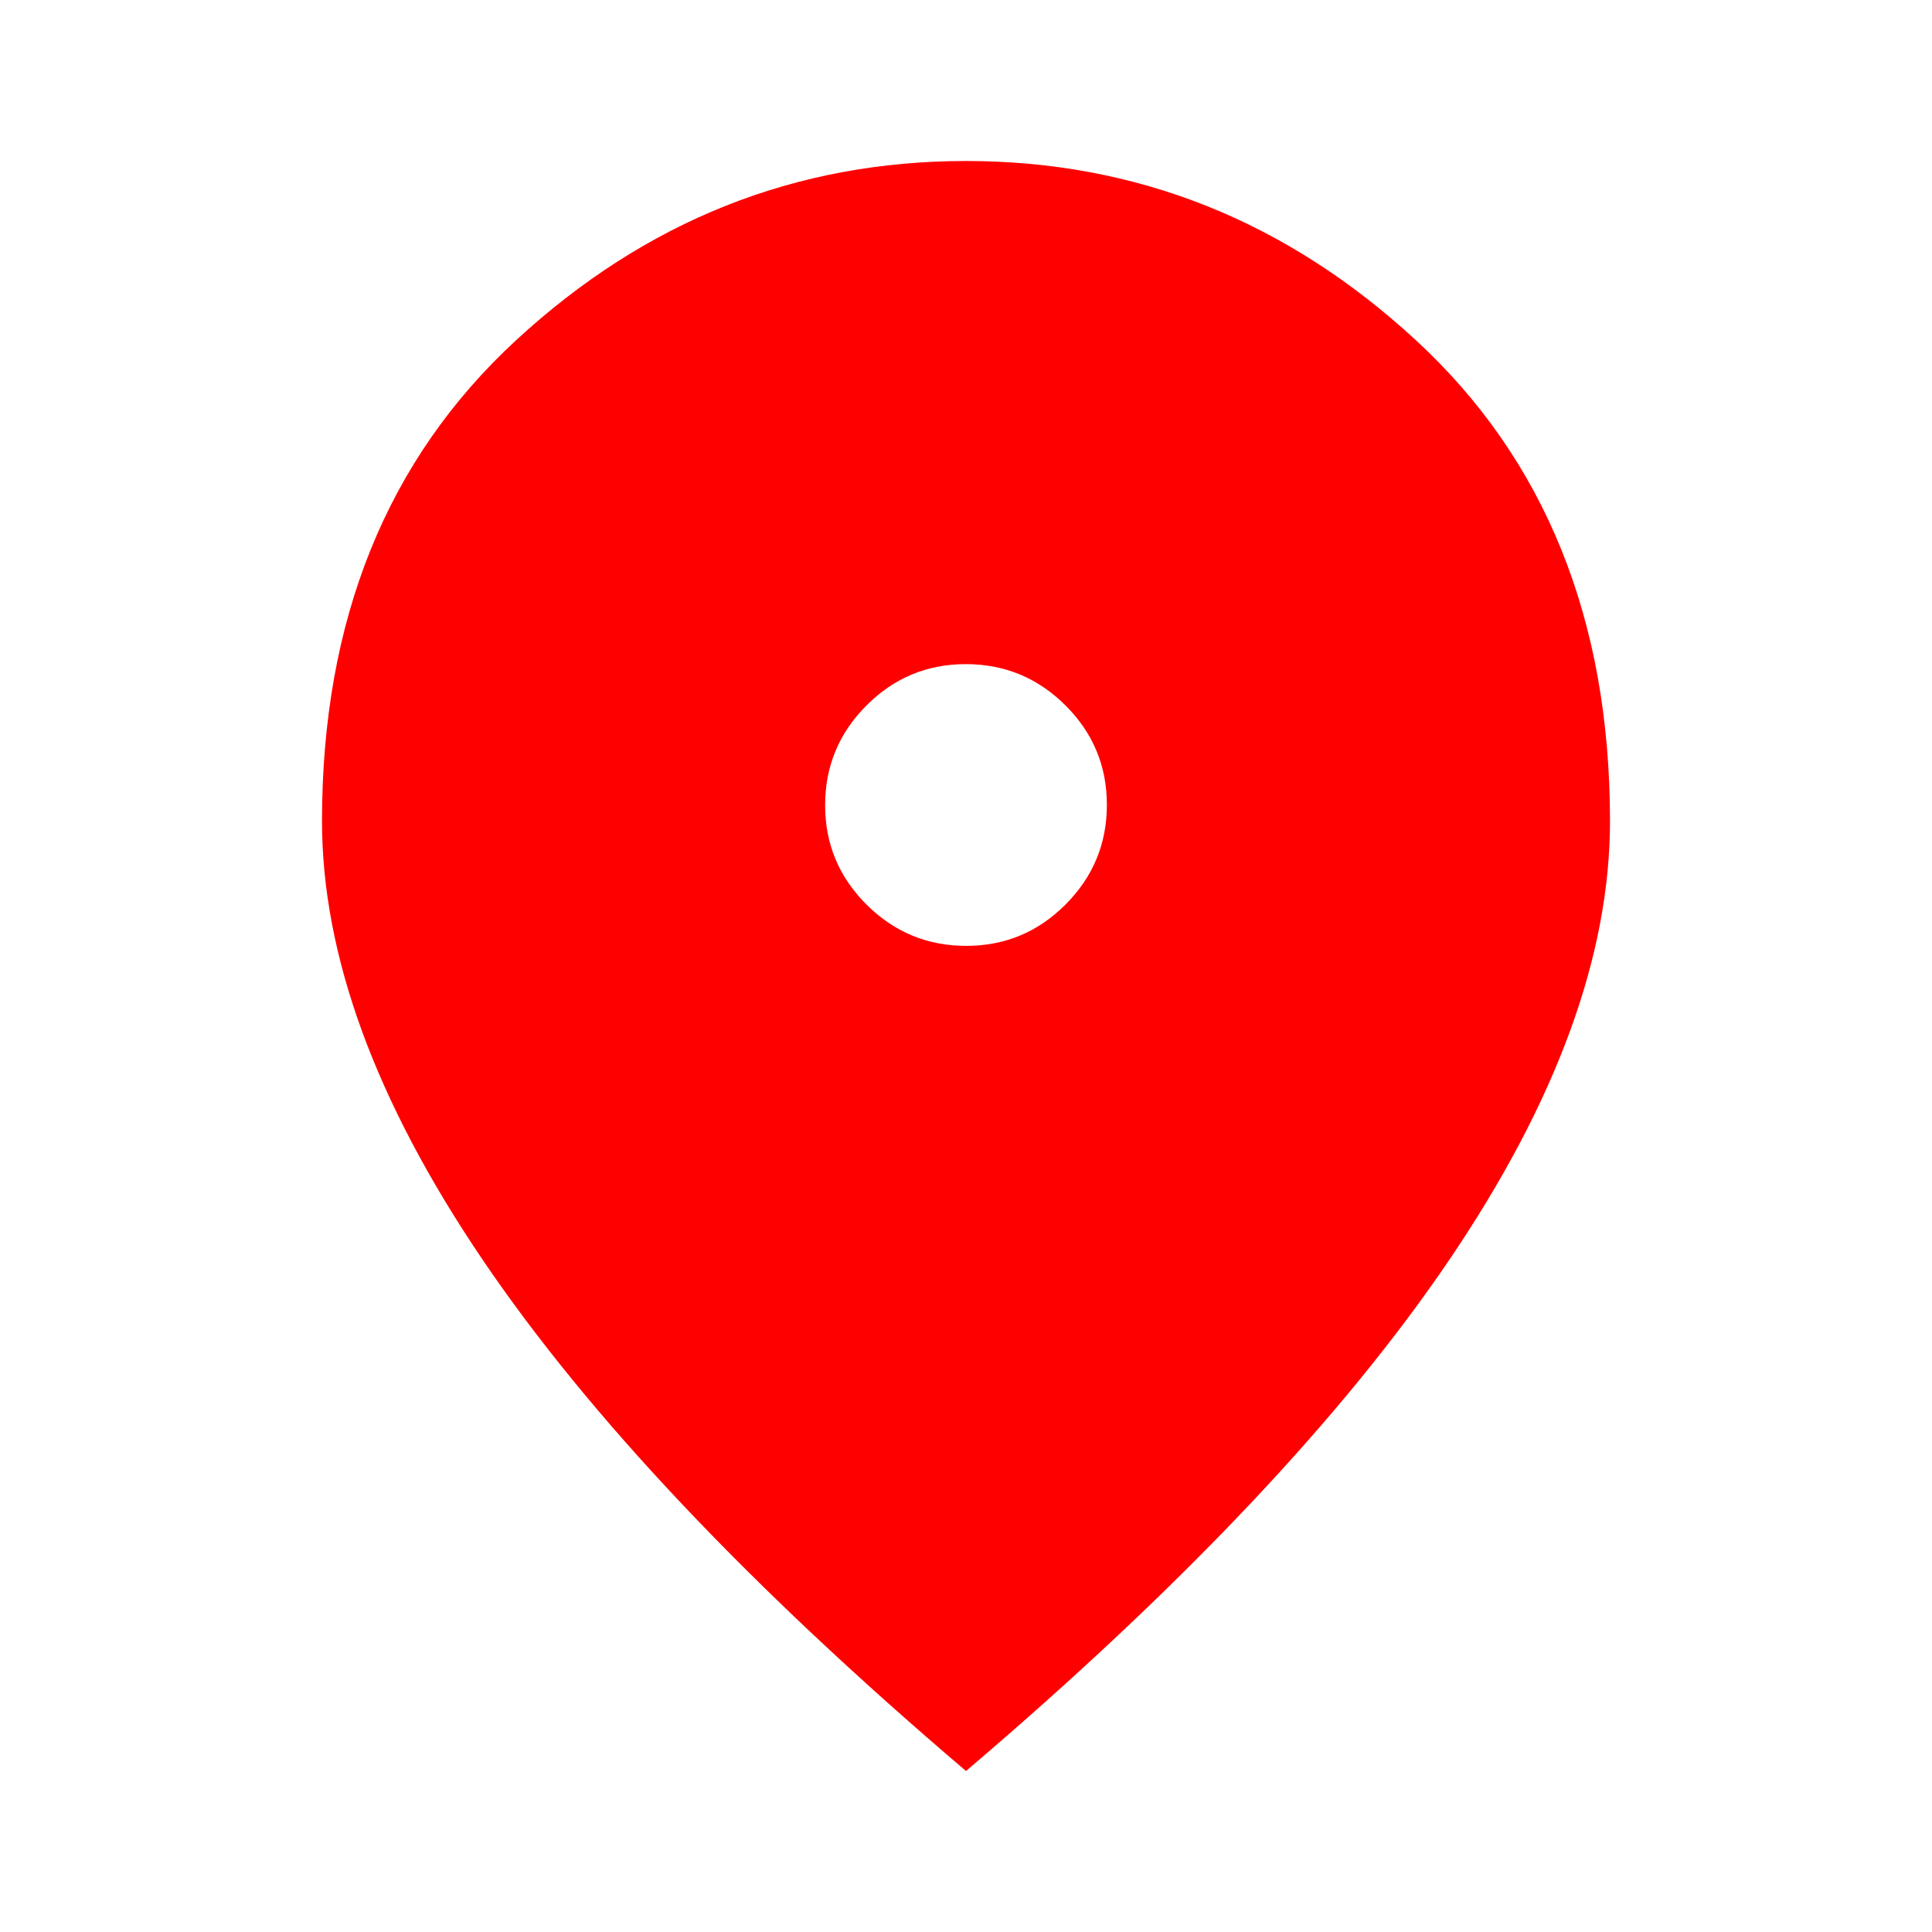
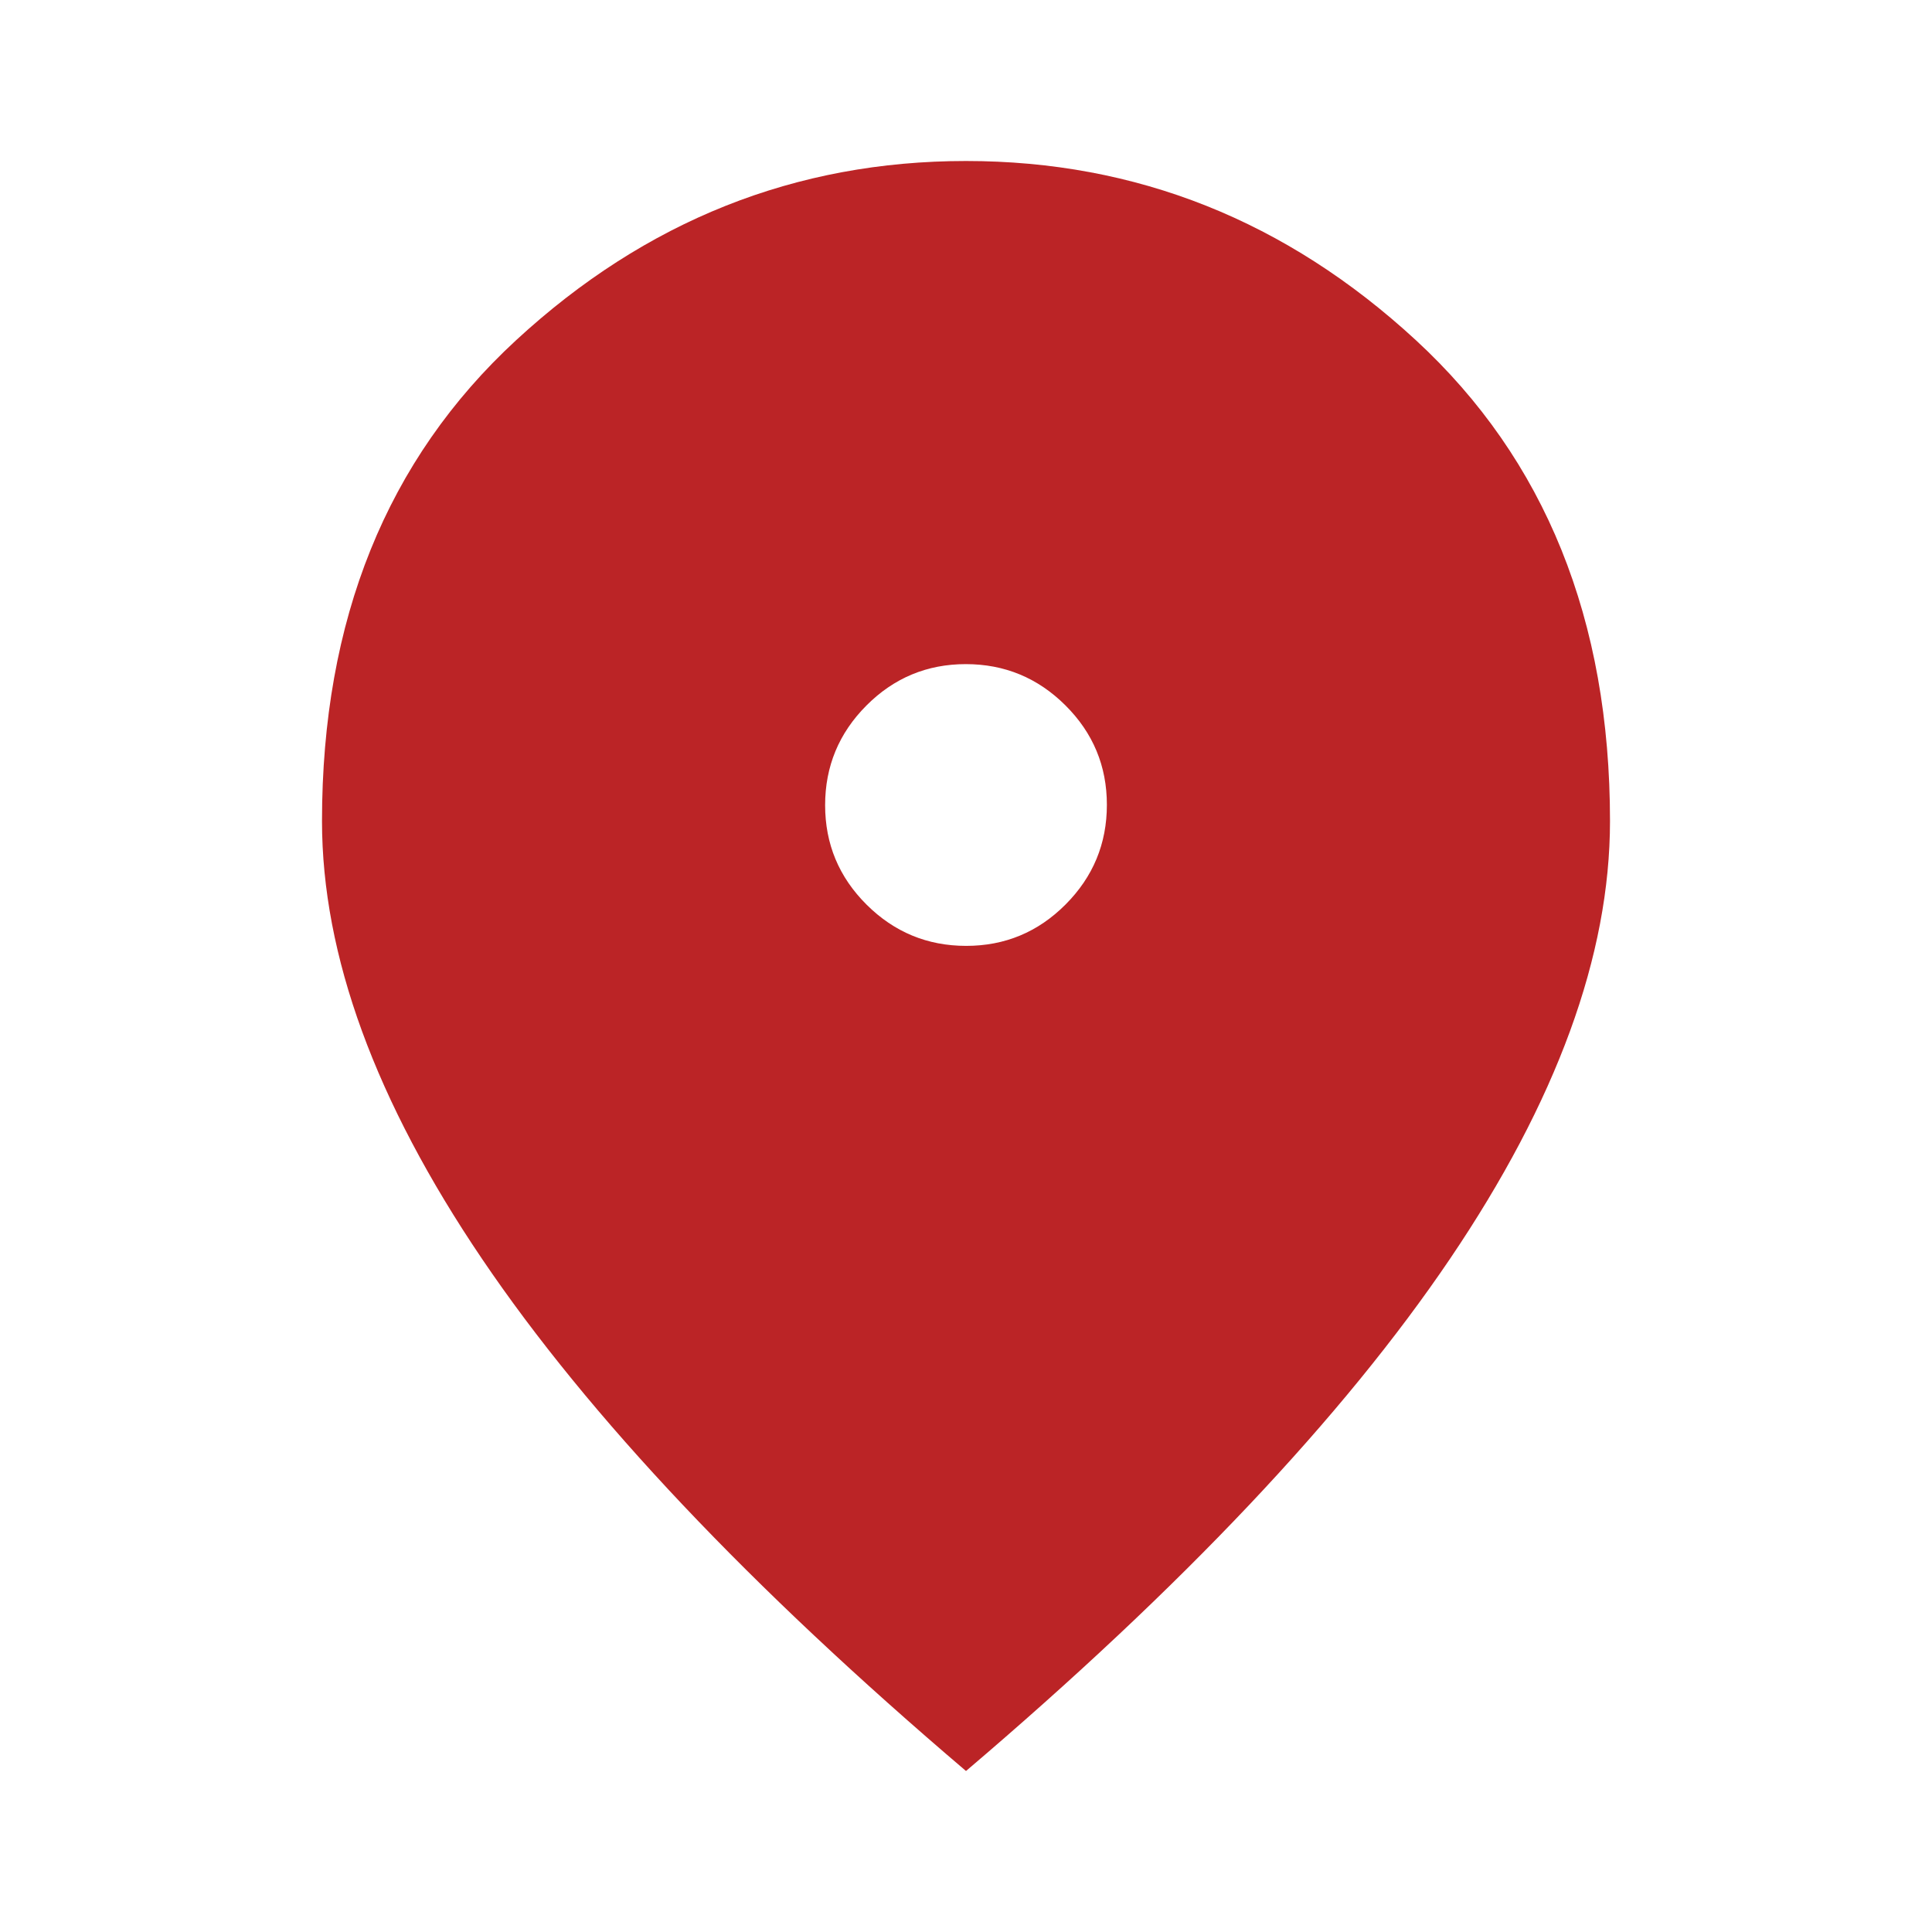
<svg xmlns="http://www.w3.org/2000/svg" height="48" viewBox="0 96 960 960" width="48">
-   <path fill="red" d="M480.089 566Q509 566 529.5 545.411q20.5-20.588 20.5-49.5Q550 467 529.411 446.5q-20.588-20.5-49.5-20.5Q451 426 430.5 446.589q-20.5 20.588-20.5 49.5Q410 525 430.589 545.5q20.588 20.5 49.5 20.5ZM480 976Q319 839 239.5 721.5T160 504q0-150 96.5-239T480 176q127 0 223.5 89T800 504q0 100-79.5 217.5T480 976Z" />
+   <path fill="#bb2426" d="M480.089 566Q509 566 529.5 545.411q20.5-20.588 20.5-49.5Q550 467 529.411 446.5q-20.588-20.5-49.5-20.5Q451 426 430.5 446.589q-20.5 20.588-20.5 49.5Q410 525 430.589 545.5q20.588 20.5 49.5 20.5ZM480 976Q319 839 239.5 721.5T160 504q0-150 96.5-239T480 176q127 0 223.5 89T800 504q0 100-79.5 217.5T480 976Z" />
</svg>
